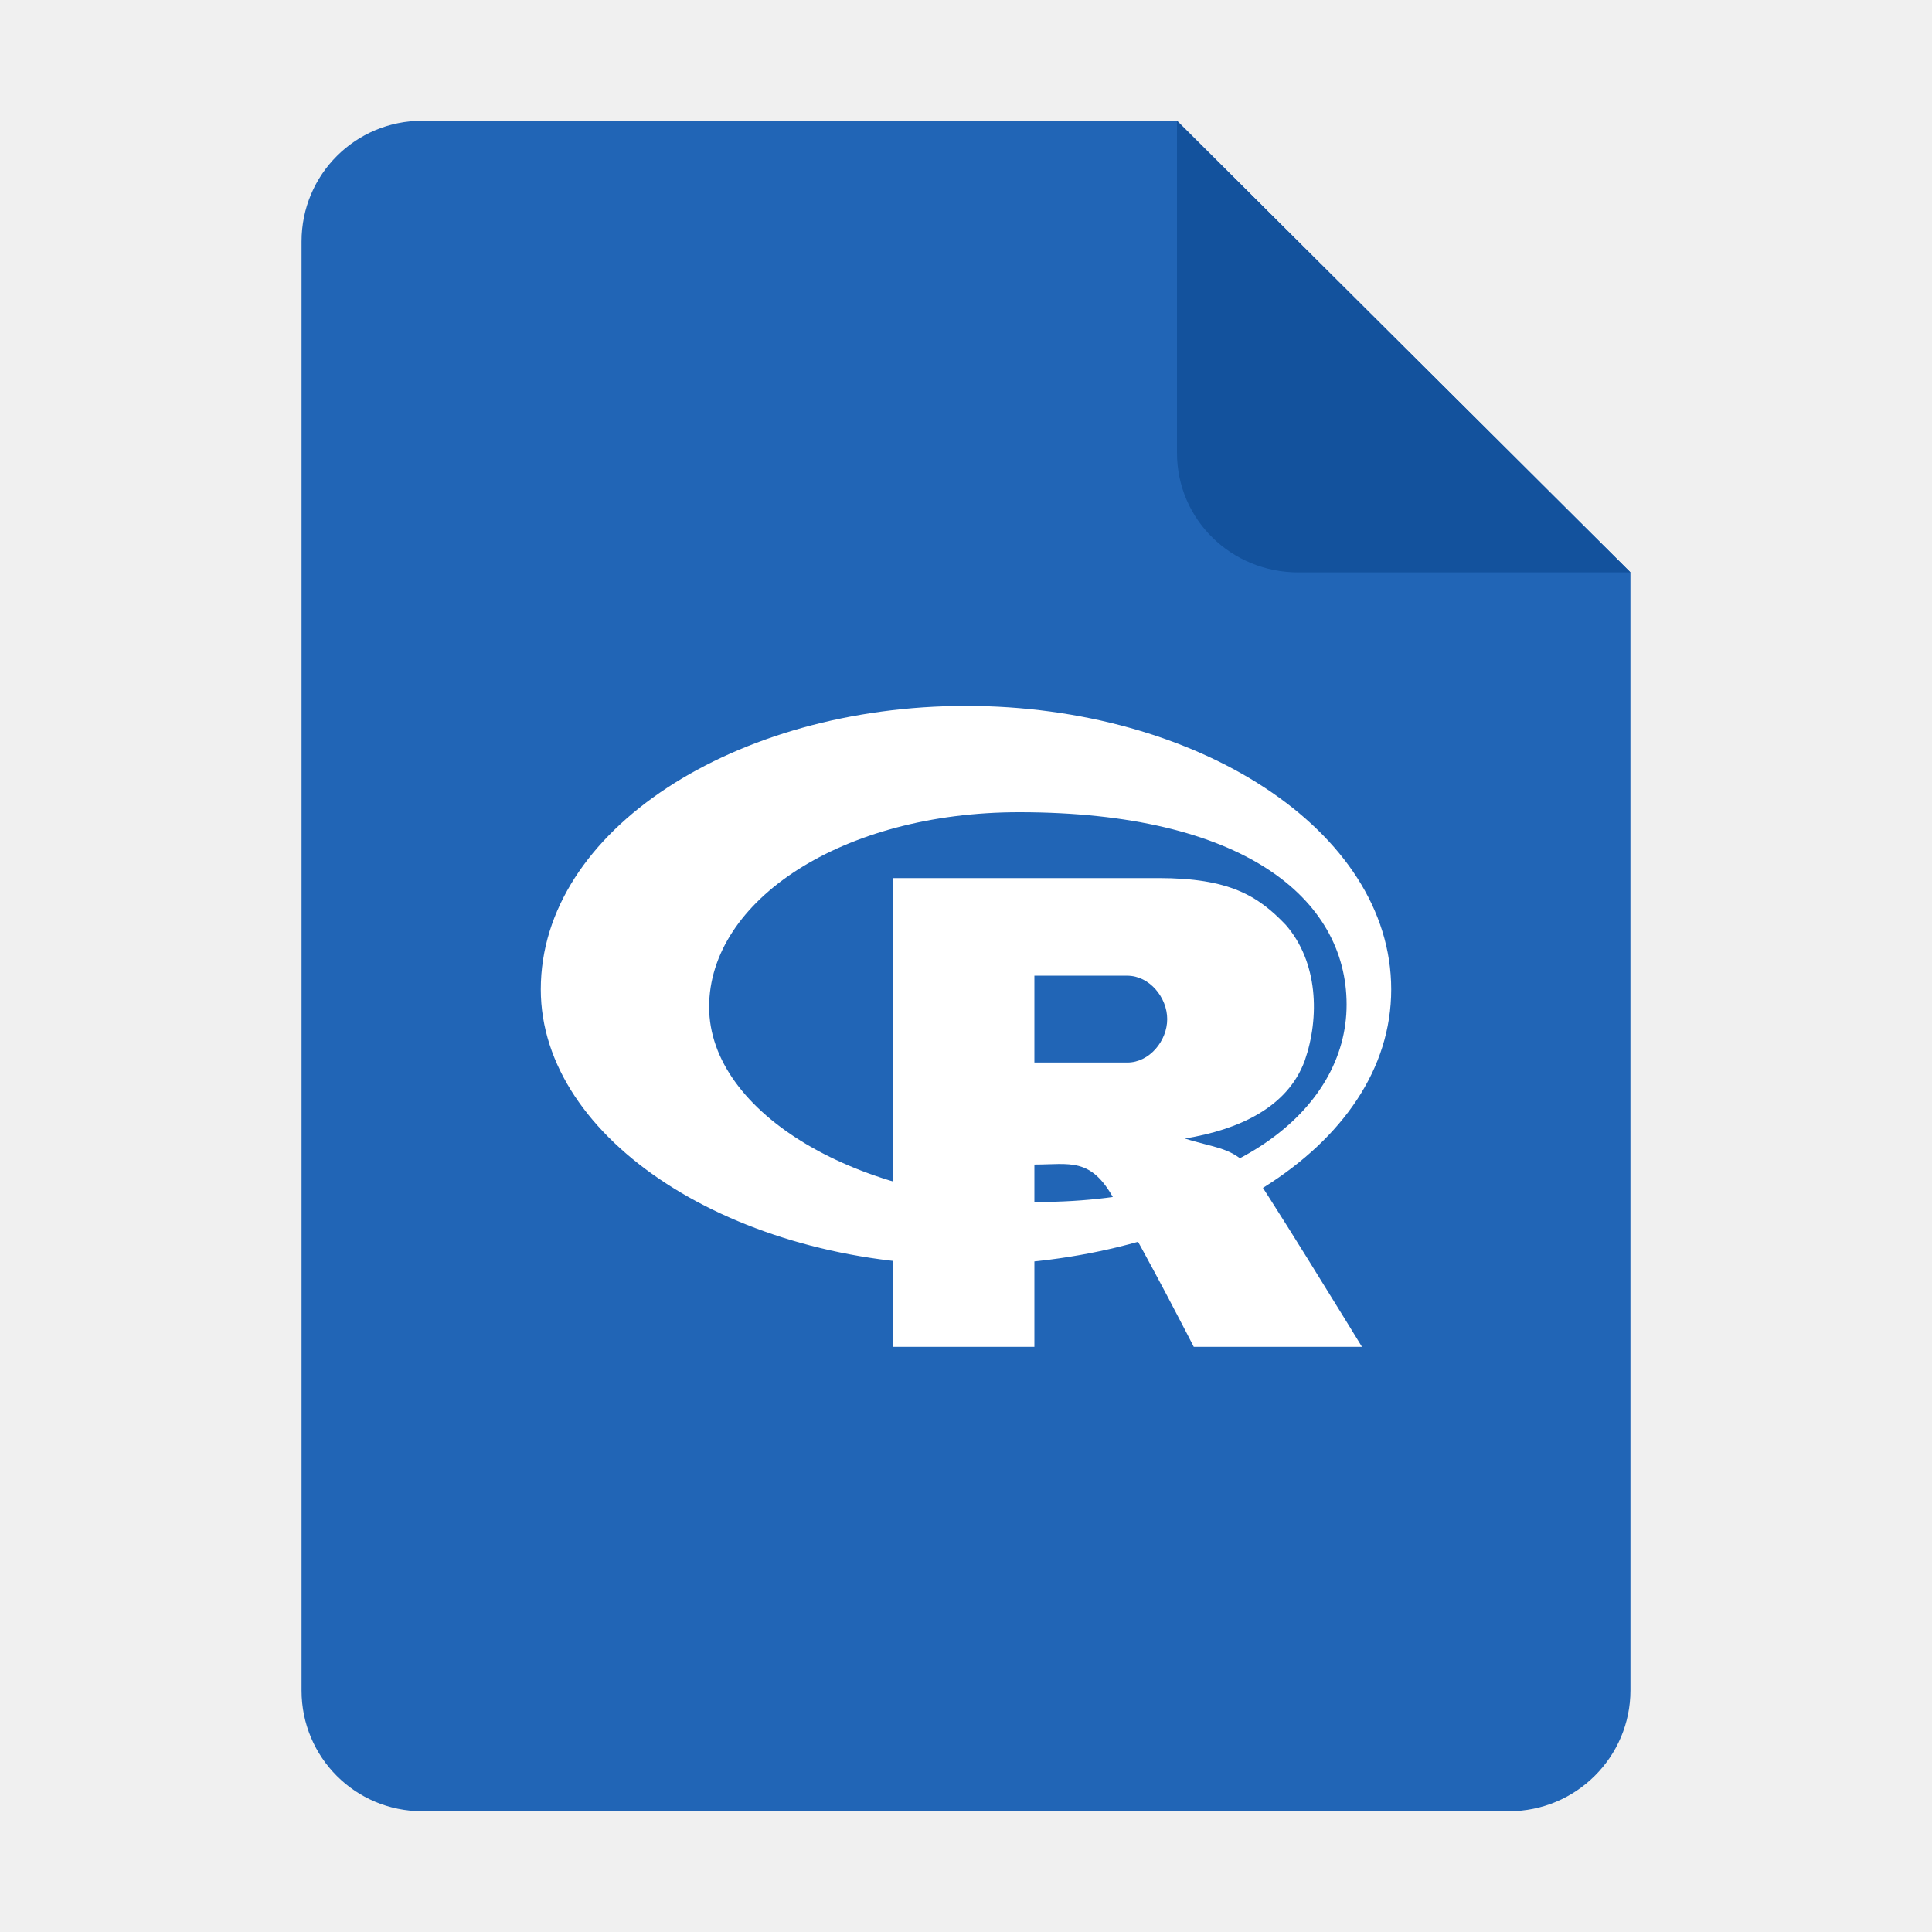
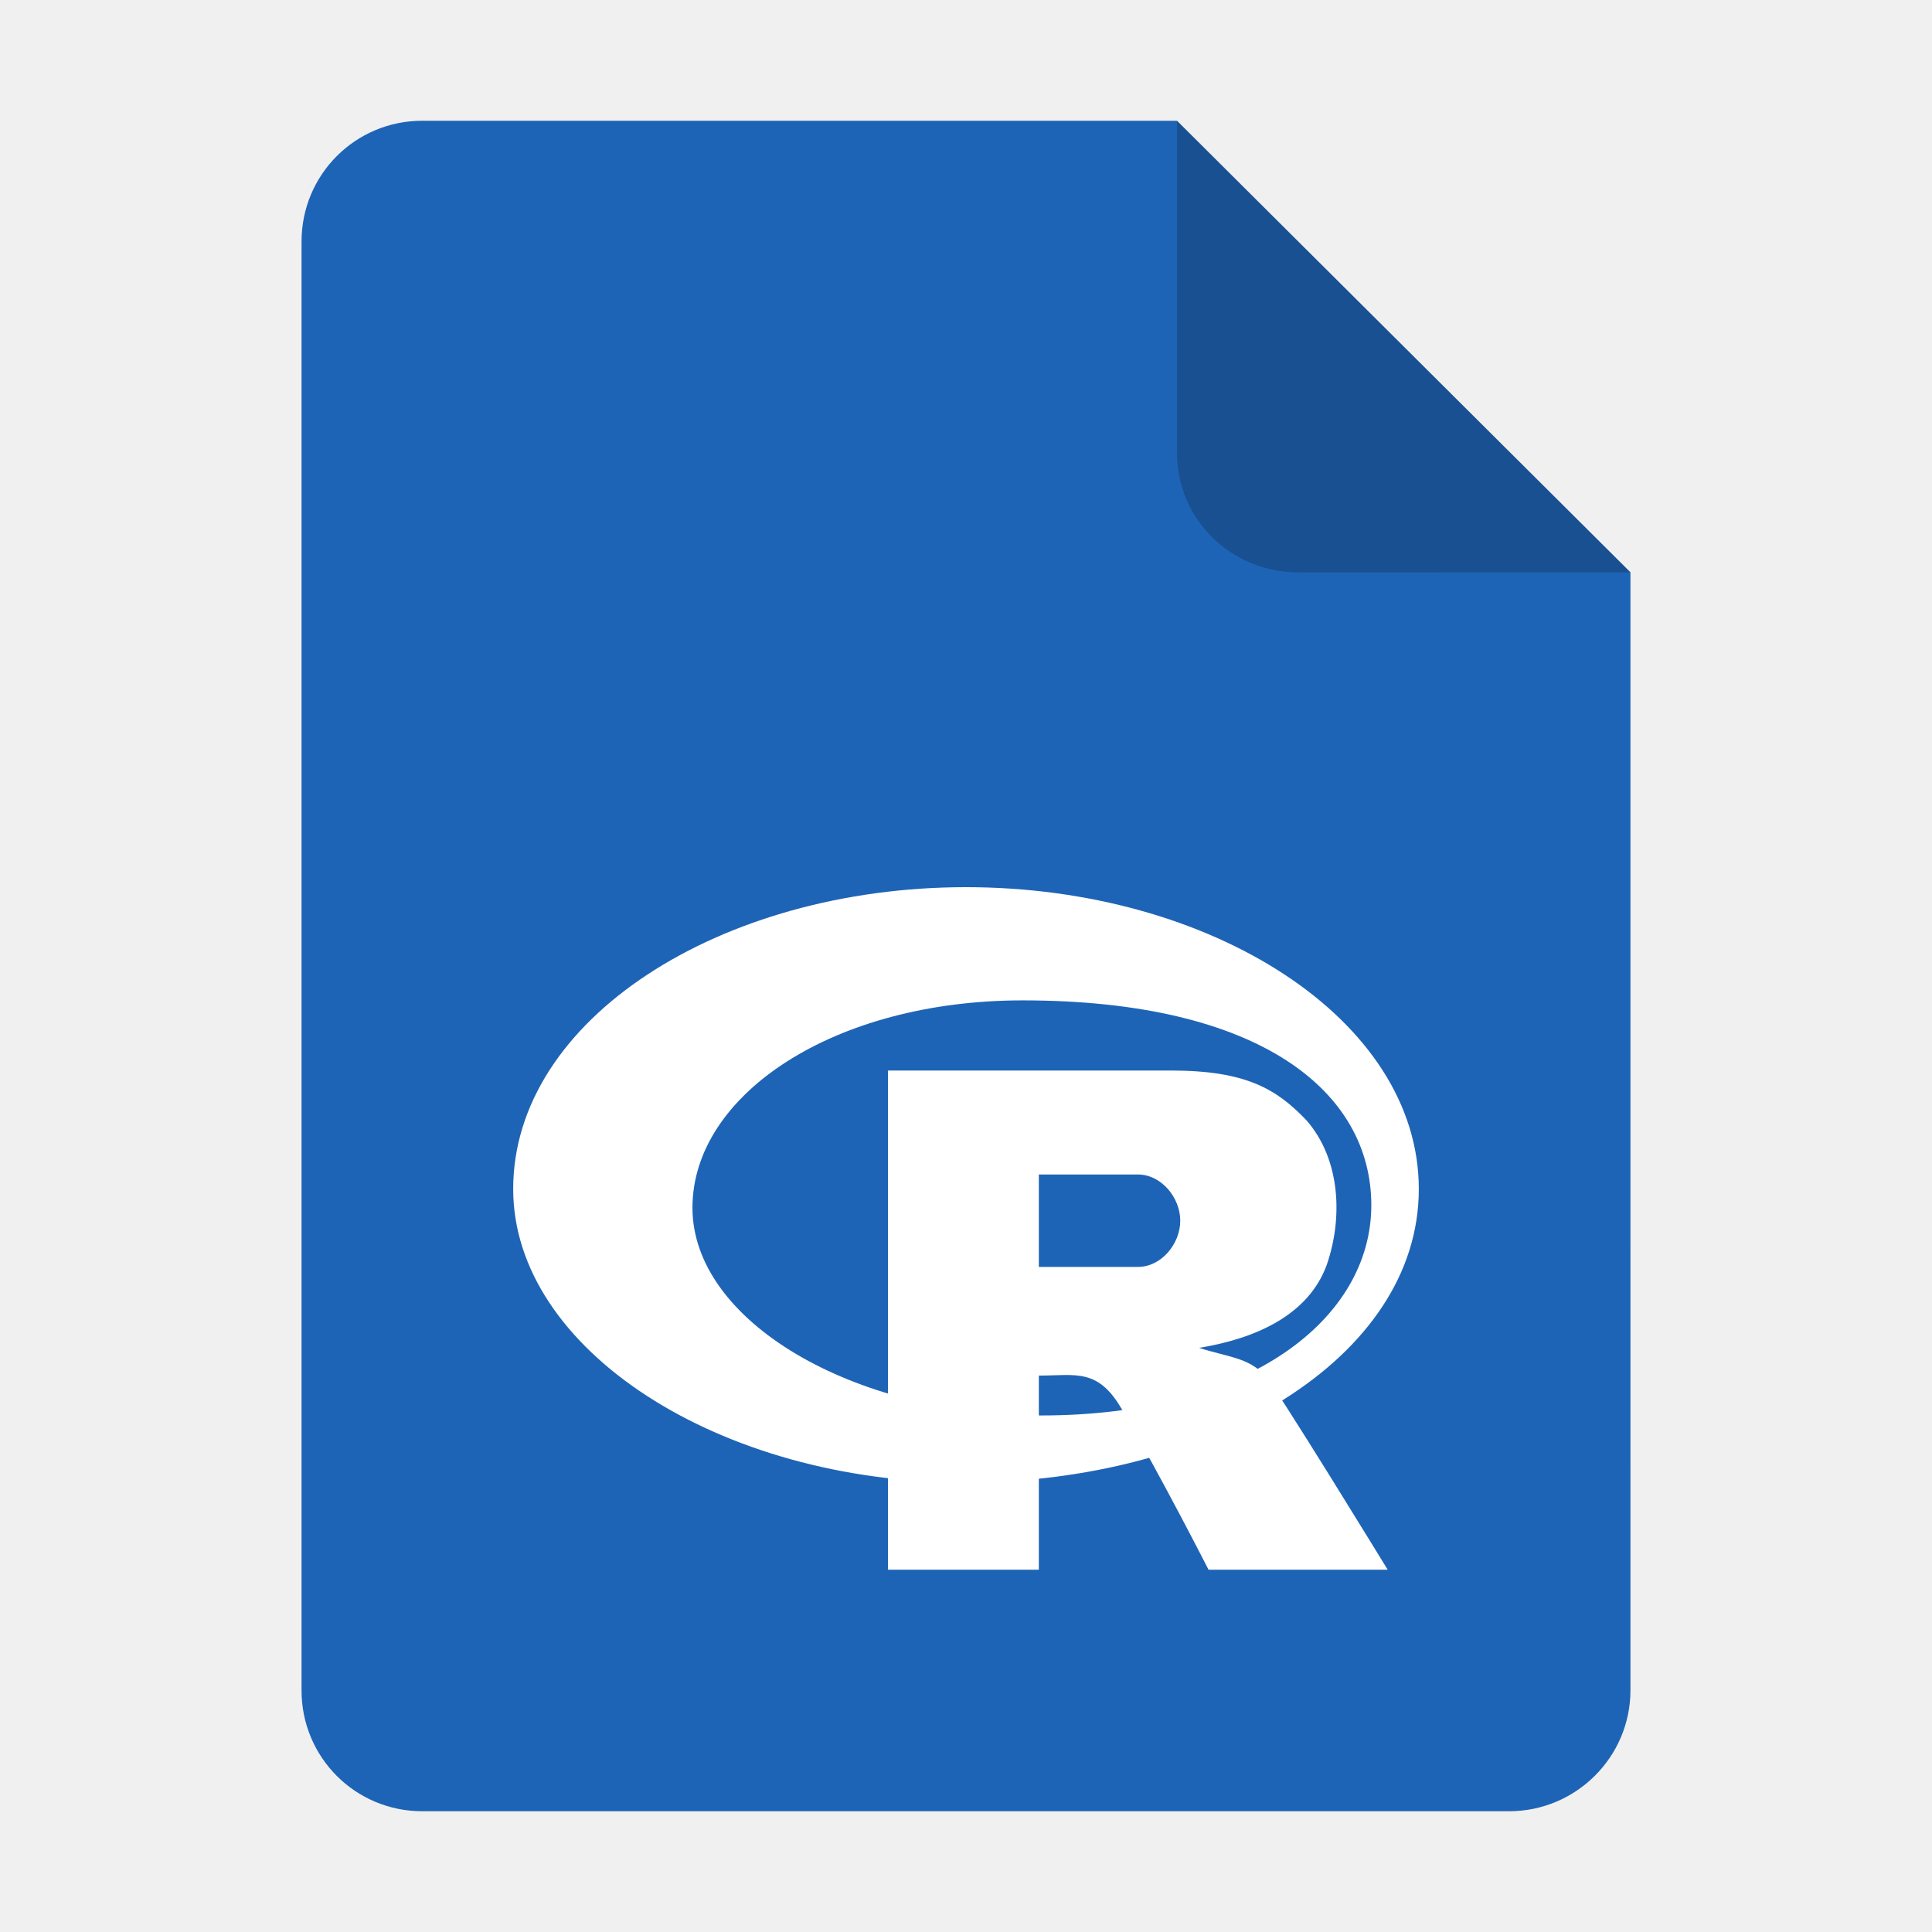
<svg xmlns="http://www.w3.org/2000/svg" height="128" viewBox="0 0 128 128" width="128" version="1.1" id="svg35" xml:space="preserve">
  <defs id="defs39" />
  <linearGradient id="a" gradientUnits="userSpaceOnUse" x1="36" x2="60" y1="68" y2="68">
    <stop offset="0" stop-color="#ed336c" id="stop2" />
    <stop offset="1" stop-color="#ffa348" id="stop4" />
  </linearGradient>
  <linearGradient id="b" gradientTransform="rotate(90,88,56)" gradientUnits="userSpaceOnUse" x1="72" x2="96" y1="68" y2="68">
    <stop offset="0" stop-color="#404ce6" id="stop7" />
    <stop offset="1" stop-color="#c061cb" id="stop9" />
  </linearGradient>
  <linearGradient id="c" gradientUnits="userSpaceOnUse" x1="68.849" x2="95.258" y1="84" y2="84">
    <stop offset="0" stop-color="#33d1c6" id="stop12" />
    <stop offset="1" stop-color="#1c25d8" id="stop14" />
  </linearGradient>
-   <g id="g1457" transform="matrix(0.25,0,0,0.25,-3.22915,-206.3321)" style="display:inline;fill:#2165b6;fill-opacity:1;enable-background:new">
-     <path style="display:inline;fill:#2165b6;fill-opacity:1;stroke:none;stroke-width:0.5;stroke-linejoin:round;stroke-miterlimit:4;stroke-dasharray:none;stroke-opacity:1;enable-background:new" clip-path="none" d="m 124.828,857.328 h 200 L 445,977 l 0.005,296.24 c 3.1e-4,17.728 -14.449,32.088 -32.177,32.088 h -288 c -17.728,0 -32,-14.272 -32,-32 V 889.328 c 0,-17.728 14.272,-32 32,-32 z" id="rect2069" />
-     <path style="display:inline;vector-effect:none;fill:#13529d;fill-opacity:1;stroke:none;stroke-width:0.5;stroke-linecap:butt;stroke-linejoin:round;stroke-miterlimit:4;stroke-dasharray:none;stroke-dashoffset:0;stroke-opacity:1;enable-background:new" d="m 324.828,857.328 v 88 c 0,17.728 14.442,31.694 32.17,31.694 L 445,977 Z" id="rect26812" />
-   </g>
-   <g id="g290" transform="matrix(0.22009,0,0,0.22009,35.82848,46.76814)" style="fill:#ffffff;fill-opacity:1">
+   <path style="display:inline;fill:#1e64b6;fill-opacity:1;stroke:none;stroke-width:0.125;stroke-linejoin:round;stroke-miterlimit:4;stroke-dasharray:none;stroke-opacity:1;enable-background:new" clip-path="none" d="m 27.978,8 h 50 l 30.043,29.918 0.001,74.06 c 8e-5,4.432 -3.612,8.022 -8.044,8.022 h -72 c -4.432,0 -8,-3.568 -8,-8 V 16 c 0,-4.432 3.568,-8 8,-8 z" id="rect2069" />
+   <path style="display:inline;vector-effect:none;fill:#000000;fill-opacity:1;stroke:none;stroke-width:0.125;stroke-linecap:butt;stroke-linejoin:round;stroke-miterlimit:4;stroke-dasharray:none;stroke-dashoffset:0;stroke-opacity:1;enable-background:new;opacity:0.2" d="m 77.978,8 v 22 c 0,4.432 3.611,7.923 8.043,7.923 l 22,-0.006 z" id="rect26812" />
+   <g id="g290" transform="matrix(0.234375,0,0,0.234375,34,58.77746)" style="fill:#ffffff;fill-opacity:1">
    <path d="M 149.333,149.333 C 96,149.333 50.674,122.62 50.674,90.62 50.674,58.62 90.667,32 144,32 c 67.357,0 98.572,25.911 98.572,57.911 0,32 -34.407,59.422 -93.239,59.422 M 128,0 C 58.667,0 0,37.333 0,85.333 0,130.667 58.312,168.302 127.646,168.302 196.979,168.302 256,133.333 256,85.333 256,37.333 197.333,0 128,0" fill="url(#linearGradient-1)" id="path286" style="fill:#ffffff;fill-opacity:1" />
    <path d="m 105.946,51.829 v 141.109 h 42.643 v -54.875 c 10.661,0 17.011,-2.328 23.986,10.452 10.661,18.292 23.987,44.423 23.987,44.423 H 247.2 c 0,0 -31.982,-52.262 -34.647,-54.875 -4.915,-5.227 -10.661,-5.227 -18.656,-7.84 15.991,-2.613 30.899,-9.248 36.082,-23.464 4.531,-13.065 3.998,-29.685 -5.714,-40.83 -8.411,-8.819 -17.042,-14.1 -38.364,-14.1 z m 42.643,29.388 h 27.984 c 6.636,0 11.993,6.533 11.993,13.065 0,6.533 -5.33,13.066 -11.993,13.066 h -27.984 z" fill="#2165b6" id="path288" style="fill:#ffffff;fill-opacity:1" />
  </g>
</svg>
